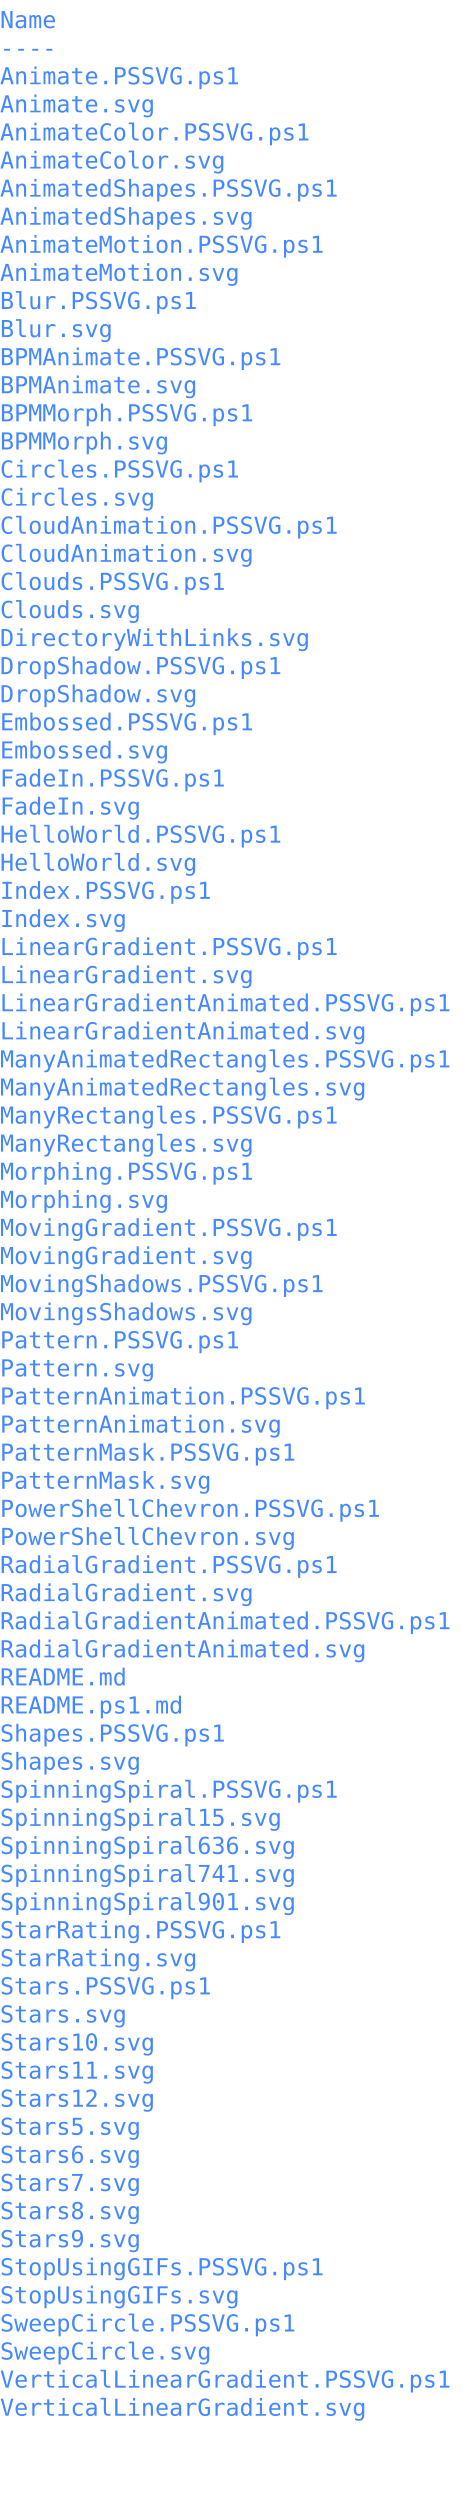
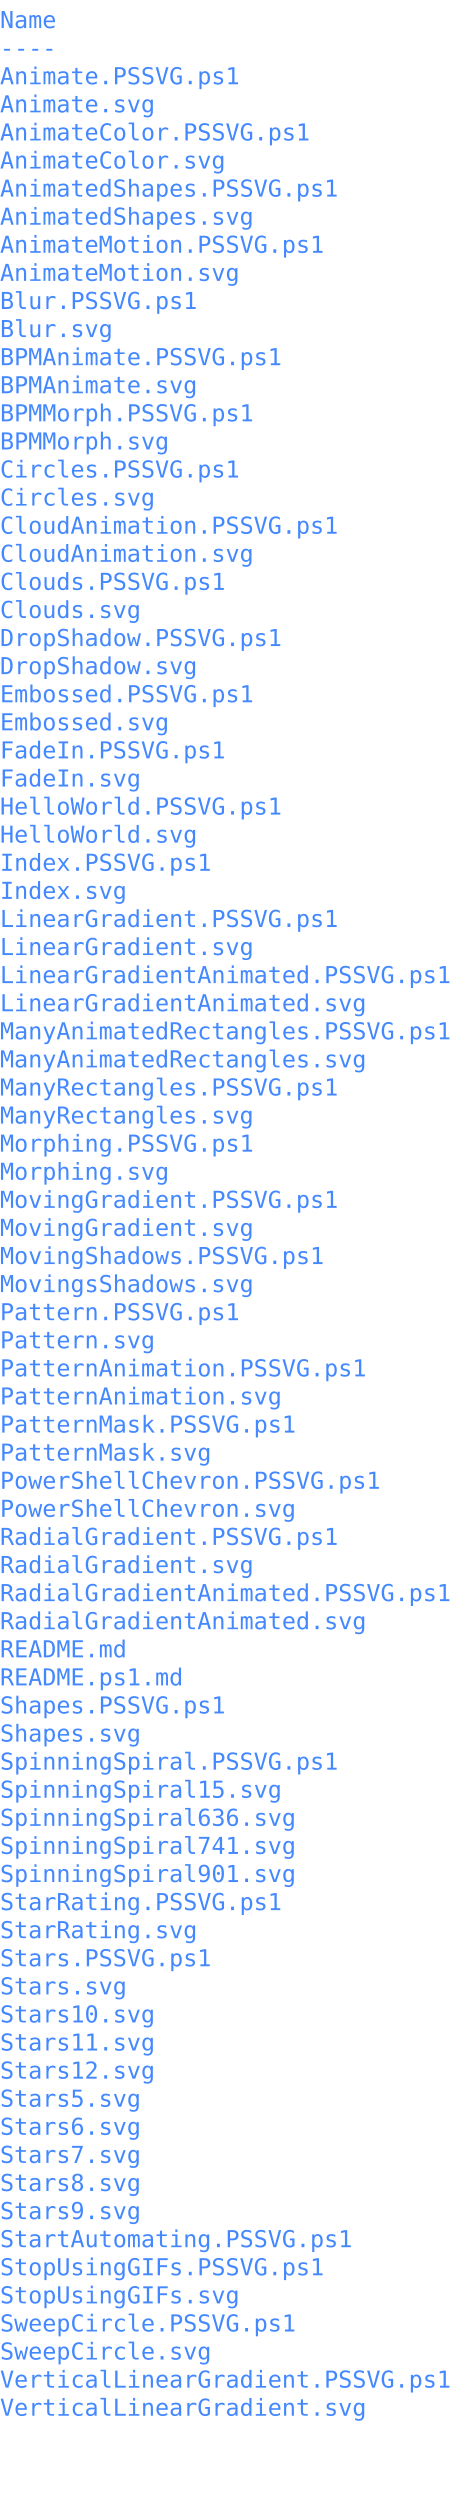
<svg xmlns="http://www.w3.org/2000/svg" viewBox="0 0 276.879 1495.2">
  <text font-size="14" font-family="monospace" fill="#4488ff">
    <a href=".">
      <tspan x="0" dy="1.2em" font-size="14" xml:space="preserve" font-family="monospace" fill="#4488ff">Name</tspan>
    </a>
    <a href=".">
      <tspan x="0" dy="1.2em" font-size="14" xml:space="preserve" font-family="monospace" fill="#4488ff">----</tspan>
    </a>
    <a href="Animate.PSSVG.ps1">
      <tspan x="0" dy="1.2em" font-size="14" xml:space="preserve" font-family="monospace" fill="#4488ff">Animate.PSSVG.ps1</tspan>
    </a>
    <a href="Animate.svg">
      <tspan x="0" dy="1.2em" font-size="14" xml:space="preserve" font-family="monospace" fill="#4488ff">Animate.svg</tspan>
    </a>
    <a href="AnimateColor.PSSVG.ps1">
      <tspan x="0" dy="1.2em" font-size="14" xml:space="preserve" font-family="monospace" fill="#4488ff">AnimateColor.PSSVG.ps1</tspan>
    </a>
    <a href="AnimateColor.svg">
      <tspan x="0" dy="1.2em" font-size="14" xml:space="preserve" font-family="monospace" fill="#4488ff">AnimateColor.svg</tspan>
    </a>
    <a href="AnimatedShapes.PSSVG.ps1">
      <tspan x="0" dy="1.2em" font-size="14" xml:space="preserve" font-family="monospace" fill="#4488ff">AnimatedShapes.PSSVG.ps1</tspan>
    </a>
    <a href="AnimatedShapes.svg">
      <tspan x="0" dy="1.2em" font-size="14" xml:space="preserve" font-family="monospace" fill="#4488ff">AnimatedShapes.svg</tspan>
    </a>
    <a href="AnimateMotion.PSSVG.ps1">
      <tspan x="0" dy="1.2em" font-size="14" xml:space="preserve" font-family="monospace" fill="#4488ff">AnimateMotion.PSSVG.ps1</tspan>
    </a>
    <a href="AnimateMotion.svg">
      <tspan x="0" dy="1.2em" font-size="14" xml:space="preserve" font-family="monospace" fill="#4488ff">AnimateMotion.svg</tspan>
    </a>
    <a href="Blur.PSSVG.ps1">
      <tspan x="0" dy="1.2em" font-size="14" xml:space="preserve" font-family="monospace" fill="#4488ff">Blur.PSSVG.ps1</tspan>
    </a>
    <a href="Blur.svg">
      <tspan x="0" dy="1.2em" font-size="14" xml:space="preserve" font-family="monospace" fill="#4488ff">Blur.svg</tspan>
    </a>
    <a href="BPMAnimate.PSSVG.ps1">
      <tspan x="0" dy="1.2em" font-size="14" xml:space="preserve" font-family="monospace" fill="#4488ff">BPMAnimate.PSSVG.ps1</tspan>
    </a>
    <a href="BPMAnimate.svg">
      <tspan x="0" dy="1.2em" font-size="14" xml:space="preserve" font-family="monospace" fill="#4488ff">BPMAnimate.svg</tspan>
    </a>
    <a href="BPMMorph.PSSVG.ps1">
      <tspan x="0" dy="1.2em" font-size="14" xml:space="preserve" font-family="monospace" fill="#4488ff">BPMMorph.PSSVG.ps1</tspan>
    </a>
    <a href="BPMMorph.svg">
      <tspan x="0" dy="1.2em" font-size="14" xml:space="preserve" font-family="monospace" fill="#4488ff">BPMMorph.svg</tspan>
    </a>
    <a href="Circles.PSSVG.ps1">
      <tspan x="0" dy="1.2em" font-size="14" xml:space="preserve" font-family="monospace" fill="#4488ff">Circles.PSSVG.ps1</tspan>
    </a>
    <a href="Circles.svg">
      <tspan x="0" dy="1.2em" font-size="14" xml:space="preserve" font-family="monospace" fill="#4488ff">Circles.svg</tspan>
    </a>
    <a href="CloudAnimation.PSSVG.ps1">
      <tspan x="0" dy="1.2em" font-size="14" xml:space="preserve" font-family="monospace" fill="#4488ff">CloudAnimation.PSSVG.ps1</tspan>
    </a>
    <a href="CloudAnimation.svg">
      <tspan x="0" dy="1.2em" font-size="14" xml:space="preserve" font-family="monospace" fill="#4488ff">CloudAnimation.svg</tspan>
    </a>
    <a href="Clouds.PSSVG.ps1">
      <tspan x="0" dy="1.2em" font-size="14" xml:space="preserve" font-family="monospace" fill="#4488ff">Clouds.PSSVG.ps1</tspan>
    </a>
    <a href="Clouds.svg">
      <tspan x="0" dy="1.2em" font-size="14" xml:space="preserve" font-family="monospace" fill="#4488ff">Clouds.svg</tspan>
    </a>
-     <a href="DirectoryWithLinks.svg">
-       <tspan x="0" dy="1.2em" font-size="14" xml:space="preserve" font-family="monospace" fill="#4488ff">DirectoryWithLinks.svg</tspan>
-     </a>
    <a href="DropShadow.PSSVG.ps1">
      <tspan x="0" dy="1.2em" font-size="14" xml:space="preserve" font-family="monospace" fill="#4488ff">DropShadow.PSSVG.ps1</tspan>
    </a>
    <a href="DropShadow.svg">
      <tspan x="0" dy="1.2em" font-size="14" xml:space="preserve" font-family="monospace" fill="#4488ff">DropShadow.svg</tspan>
    </a>
    <a href="Embossed.PSSVG.ps1">
      <tspan x="0" dy="1.2em" font-size="14" xml:space="preserve" font-family="monospace" fill="#4488ff">Embossed.PSSVG.ps1</tspan>
    </a>
    <a href="Embossed.svg">
      <tspan x="0" dy="1.2em" font-size="14" xml:space="preserve" font-family="monospace" fill="#4488ff">Embossed.svg</tspan>
    </a>
    <a href="FadeIn.PSSVG.ps1">
      <tspan x="0" dy="1.2em" font-size="14" xml:space="preserve" font-family="monospace" fill="#4488ff">FadeIn.PSSVG.ps1</tspan>
    </a>
    <a href="FadeIn.svg">
      <tspan x="0" dy="1.2em" font-size="14" xml:space="preserve" font-family="monospace" fill="#4488ff">FadeIn.svg</tspan>
    </a>
    <a href="HelloWorld.PSSVG.ps1">
      <tspan x="0" dy="1.2em" font-size="14" xml:space="preserve" font-family="monospace" fill="#4488ff">HelloWorld.PSSVG.ps1</tspan>
    </a>
    <a href="HelloWorld.svg">
      <tspan x="0" dy="1.2em" font-size="14" xml:space="preserve" font-family="monospace" fill="#4488ff">HelloWorld.svg</tspan>
    </a>
    <a href="Index.PSSVG.ps1">
      <tspan x="0" dy="1.2em" font-size="14" xml:space="preserve" font-family="monospace" fill="#4488ff">Index.PSSVG.ps1</tspan>
    </a>
    <a href="Index.svg">
      <tspan x="0" dy="1.2em" font-size="14" xml:space="preserve" font-family="monospace" fill="#4488ff">Index.svg</tspan>
    </a>
    <a href="LinearGradient.PSSVG.ps1">
      <tspan x="0" dy="1.2em" font-size="14" xml:space="preserve" font-family="monospace" fill="#4488ff">LinearGradient.PSSVG.ps1</tspan>
    </a>
    <a href="LinearGradient.svg">
      <tspan x="0" dy="1.2em" font-size="14" xml:space="preserve" font-family="monospace" fill="#4488ff">LinearGradient.svg</tspan>
    </a>
    <a href="LinearGradientAnimated.PSSVG.ps1">
      <tspan x="0" dy="1.2em" font-size="14" xml:space="preserve" font-family="monospace" fill="#4488ff">LinearGradientAnimated.PSSVG.ps1</tspan>
    </a>
    <a href="LinearGradientAnimated.svg">
      <tspan x="0" dy="1.2em" font-size="14" xml:space="preserve" font-family="monospace" fill="#4488ff">LinearGradientAnimated.svg</tspan>
    </a>
    <a href="ManyAnimatedRectangles.PSSVG.ps1">
      <tspan x="0" dy="1.2em" font-size="14" xml:space="preserve" font-family="monospace" fill="#4488ff">ManyAnimatedRectangles.PSSVG.ps1</tspan>
    </a>
    <a href="ManyAnimatedRectangles.svg">
      <tspan x="0" dy="1.2em" font-size="14" xml:space="preserve" font-family="monospace" fill="#4488ff">ManyAnimatedRectangles.svg</tspan>
    </a>
    <a href="ManyRectangles.PSSVG.ps1">
      <tspan x="0" dy="1.2em" font-size="14" xml:space="preserve" font-family="monospace" fill="#4488ff">ManyRectangles.PSSVG.ps1</tspan>
    </a>
    <a href="ManyRectangles.svg">
      <tspan x="0" dy="1.2em" font-size="14" xml:space="preserve" font-family="monospace" fill="#4488ff">ManyRectangles.svg</tspan>
    </a>
    <a href="Morphing.PSSVG.ps1">
      <tspan x="0" dy="1.2em" font-size="14" xml:space="preserve" font-family="monospace" fill="#4488ff">Morphing.PSSVG.ps1</tspan>
    </a>
    <a href="Morphing.svg">
      <tspan x="0" dy="1.2em" font-size="14" xml:space="preserve" font-family="monospace" fill="#4488ff">Morphing.svg</tspan>
    </a>
    <a href="MovingGradient.PSSVG.ps1">
      <tspan x="0" dy="1.2em" font-size="14" xml:space="preserve" font-family="monospace" fill="#4488ff">MovingGradient.PSSVG.ps1</tspan>
    </a>
    <a href="MovingGradient.svg">
      <tspan x="0" dy="1.2em" font-size="14" xml:space="preserve" font-family="monospace" fill="#4488ff">MovingGradient.svg</tspan>
    </a>
    <a href="MovingShadows.PSSVG.ps1">
      <tspan x="0" dy="1.2em" font-size="14" xml:space="preserve" font-family="monospace" fill="#4488ff">MovingShadows.PSSVG.ps1</tspan>
    </a>
    <a href="MovingsShadows.svg">
      <tspan x="0" dy="1.2em" font-size="14" xml:space="preserve" font-family="monospace" fill="#4488ff">MovingsShadows.svg</tspan>
    </a>
    <a href="Pattern.PSSVG.ps1">
      <tspan x="0" dy="1.2em" font-size="14" xml:space="preserve" font-family="monospace" fill="#4488ff">Pattern.PSSVG.ps1</tspan>
    </a>
    <a href="Pattern.svg">
      <tspan x="0" dy="1.2em" font-size="14" xml:space="preserve" font-family="monospace" fill="#4488ff">Pattern.svg</tspan>
    </a>
    <a href="PatternAnimation.PSSVG.ps1">
      <tspan x="0" dy="1.2em" font-size="14" xml:space="preserve" font-family="monospace" fill="#4488ff">PatternAnimation.PSSVG.ps1</tspan>
    </a>
    <a href="PatternAnimation.svg">
      <tspan x="0" dy="1.2em" font-size="14" xml:space="preserve" font-family="monospace" fill="#4488ff">PatternAnimation.svg</tspan>
    </a>
    <a href="PatternMask.PSSVG.ps1">
      <tspan x="0" dy="1.2em" font-size="14" xml:space="preserve" font-family="monospace" fill="#4488ff">PatternMask.PSSVG.ps1</tspan>
    </a>
    <a href="PatternMask.svg">
      <tspan x="0" dy="1.2em" font-size="14" xml:space="preserve" font-family="monospace" fill="#4488ff">PatternMask.svg</tspan>
    </a>
    <a href="PowerShellChevron.PSSVG.ps1">
      <tspan x="0" dy="1.2em" font-size="14" xml:space="preserve" font-family="monospace" fill="#4488ff">PowerShellChevron.PSSVG.ps1</tspan>
    </a>
    <a href="PowerShellChevron.svg">
      <tspan x="0" dy="1.2em" font-size="14" xml:space="preserve" font-family="monospace" fill="#4488ff">PowerShellChevron.svg</tspan>
    </a>
    <a href="RadialGradient.PSSVG.ps1">
      <tspan x="0" dy="1.2em" font-size="14" xml:space="preserve" font-family="monospace" fill="#4488ff">RadialGradient.PSSVG.ps1</tspan>
    </a>
    <a href="RadialGradient.svg">
      <tspan x="0" dy="1.2em" font-size="14" xml:space="preserve" font-family="monospace" fill="#4488ff">RadialGradient.svg</tspan>
    </a>
    <a href="RadialGradientAnimated.PSSVG.ps1">
      <tspan x="0" dy="1.2em" font-size="14" xml:space="preserve" font-family="monospace" fill="#4488ff">RadialGradientAnimated.PSSVG.ps1</tspan>
    </a>
    <a href="RadialGradientAnimated.svg">
      <tspan x="0" dy="1.2em" font-size="14" xml:space="preserve" font-family="monospace" fill="#4488ff">RadialGradientAnimated.svg</tspan>
    </a>
    <a href="README.md">
      <tspan x="0" dy="1.2em" font-size="14" xml:space="preserve" font-family="monospace" fill="#4488ff">README.md</tspan>
    </a>
    <a href="README.ps1.md">
      <tspan x="0" dy="1.2em" font-size="14" xml:space="preserve" font-family="monospace" fill="#4488ff">README.ps1.md</tspan>
    </a>
    <a href="Shapes.PSSVG.ps1">
      <tspan x="0" dy="1.2em" font-size="14" xml:space="preserve" font-family="monospace" fill="#4488ff">Shapes.PSSVG.ps1</tspan>
    </a>
    <a href="Shapes.svg">
      <tspan x="0" dy="1.2em" font-size="14" xml:space="preserve" font-family="monospace" fill="#4488ff">Shapes.svg</tspan>
    </a>
    <a href="SpinningSpiral.PSSVG.ps1">
      <tspan x="0" dy="1.2em" font-size="14" xml:space="preserve" font-family="monospace" fill="#4488ff">SpinningSpiral.PSSVG.ps1</tspan>
    </a>
    <a href="SpinningSpiral15.svg">
      <tspan x="0" dy="1.2em" font-size="14" xml:space="preserve" font-family="monospace" fill="#4488ff">SpinningSpiral15.svg</tspan>
    </a>
    <a href="SpinningSpiral636.svg">
      <tspan x="0" dy="1.2em" font-size="14" xml:space="preserve" font-family="monospace" fill="#4488ff">SpinningSpiral636.svg</tspan>
    </a>
    <a href="SpinningSpiral741.svg">
      <tspan x="0" dy="1.2em" font-size="14" xml:space="preserve" font-family="monospace" fill="#4488ff">SpinningSpiral741.svg</tspan>
    </a>
    <a href="SpinningSpiral901.svg">
      <tspan x="0" dy="1.2em" font-size="14" xml:space="preserve" font-family="monospace" fill="#4488ff">SpinningSpiral901.svg</tspan>
    </a>
    <a href="StarRating.PSSVG.ps1">
      <tspan x="0" dy="1.2em" font-size="14" xml:space="preserve" font-family="monospace" fill="#4488ff">StarRating.PSSVG.ps1</tspan>
    </a>
    <a href="StarRating.svg">
      <tspan x="0" dy="1.2em" font-size="14" xml:space="preserve" font-family="monospace" fill="#4488ff">StarRating.svg</tspan>
    </a>
    <a href="Stars.PSSVG.ps1">
      <tspan x="0" dy="1.2em" font-size="14" xml:space="preserve" font-family="monospace" fill="#4488ff">Stars.PSSVG.ps1</tspan>
    </a>
    <a href="Stars.svg">
      <tspan x="0" dy="1.2em" font-size="14" xml:space="preserve" font-family="monospace" fill="#4488ff">Stars.svg</tspan>
    </a>
    <a href="Stars10.svg">
      <tspan x="0" dy="1.2em" font-size="14" xml:space="preserve" font-family="monospace" fill="#4488ff">Stars10.svg</tspan>
    </a>
    <a href="Stars11.svg">
      <tspan x="0" dy="1.2em" font-size="14" xml:space="preserve" font-family="monospace" fill="#4488ff">Stars11.svg</tspan>
    </a>
    <a href="Stars12.svg">
      <tspan x="0" dy="1.2em" font-size="14" xml:space="preserve" font-family="monospace" fill="#4488ff">Stars12.svg</tspan>
    </a>
    <a href="Stars5.svg">
      <tspan x="0" dy="1.2em" font-size="14" xml:space="preserve" font-family="monospace" fill="#4488ff">Stars5.svg</tspan>
    </a>
    <a href="Stars6.svg">
      <tspan x="0" dy="1.2em" font-size="14" xml:space="preserve" font-family="monospace" fill="#4488ff">Stars6.svg</tspan>
    </a>
    <a href="Stars7.svg">
      <tspan x="0" dy="1.2em" font-size="14" xml:space="preserve" font-family="monospace" fill="#4488ff">Stars7.svg</tspan>
    </a>
    <a href="Stars8.svg">
      <tspan x="0" dy="1.2em" font-size="14" xml:space="preserve" font-family="monospace" fill="#4488ff">Stars8.svg</tspan>
    </a>
    <a href="Stars9.svg">
      <tspan x="0" dy="1.2em" font-size="14" xml:space="preserve" font-family="monospace" fill="#4488ff">Stars9.svg</tspan>
    </a>
+     <a href="StartAutomating.PSSVG.ps1">
+       <tspan x="0" dy="1.2em" font-size="14" xml:space="preserve" font-family="monospace" fill="#4488ff">StartAutomating.PSSVG.ps1</tspan>
+     </a>
    <a href="StopUsingGIFs.PSSVG.ps1">
      <tspan x="0" dy="1.2em" font-size="14" xml:space="preserve" font-family="monospace" fill="#4488ff">StopUsingGIFs.PSSVG.ps1</tspan>
    </a>
    <a href="StopUsingGIFs.svg">
      <tspan x="0" dy="1.2em" font-size="14" xml:space="preserve" font-family="monospace" fill="#4488ff">StopUsingGIFs.svg</tspan>
    </a>
    <a href="SweepCircle.PSSVG.ps1">
      <tspan x="0" dy="1.2em" font-size="14" xml:space="preserve" font-family="monospace" fill="#4488ff">SweepCircle.PSSVG.ps1</tspan>
    </a>
    <a href="SweepCircle.svg">
      <tspan x="0" dy="1.2em" font-size="14" xml:space="preserve" font-family="monospace" fill="#4488ff">SweepCircle.svg</tspan>
    </a>
    <a href="VerticalLinearGradient.PSSVG.ps1">
      <tspan x="0" dy="1.2em" font-size="14" xml:space="preserve" font-family="monospace" fill="#4488ff">VerticalLinearGradient.PSSVG.ps1</tspan>
    </a>
    <a href="VerticalLinearGradient.svg">
      <tspan x="0" dy="1.2em" font-size="14" xml:space="preserve" font-family="monospace" fill="#4488ff">VerticalLinearGradient.svg</tspan>
    </a>
    <a href="">
      <tspan x="0" dy="1.2em" font-size="14" xml:space="preserve" font-family="monospace" fill="#4488ff" />
    </a>
    <a href="">
      <tspan x="0" dy="1.2em" font-size="14" xml:space="preserve" font-family="monospace" fill="#4488ff" />
    </a>
    <a href="">
      <tspan x="0" dy="1.2em" font-size="14" xml:space="preserve" font-family="monospace" fill="#4488ff" />
    </a>
  </text>
</svg>
